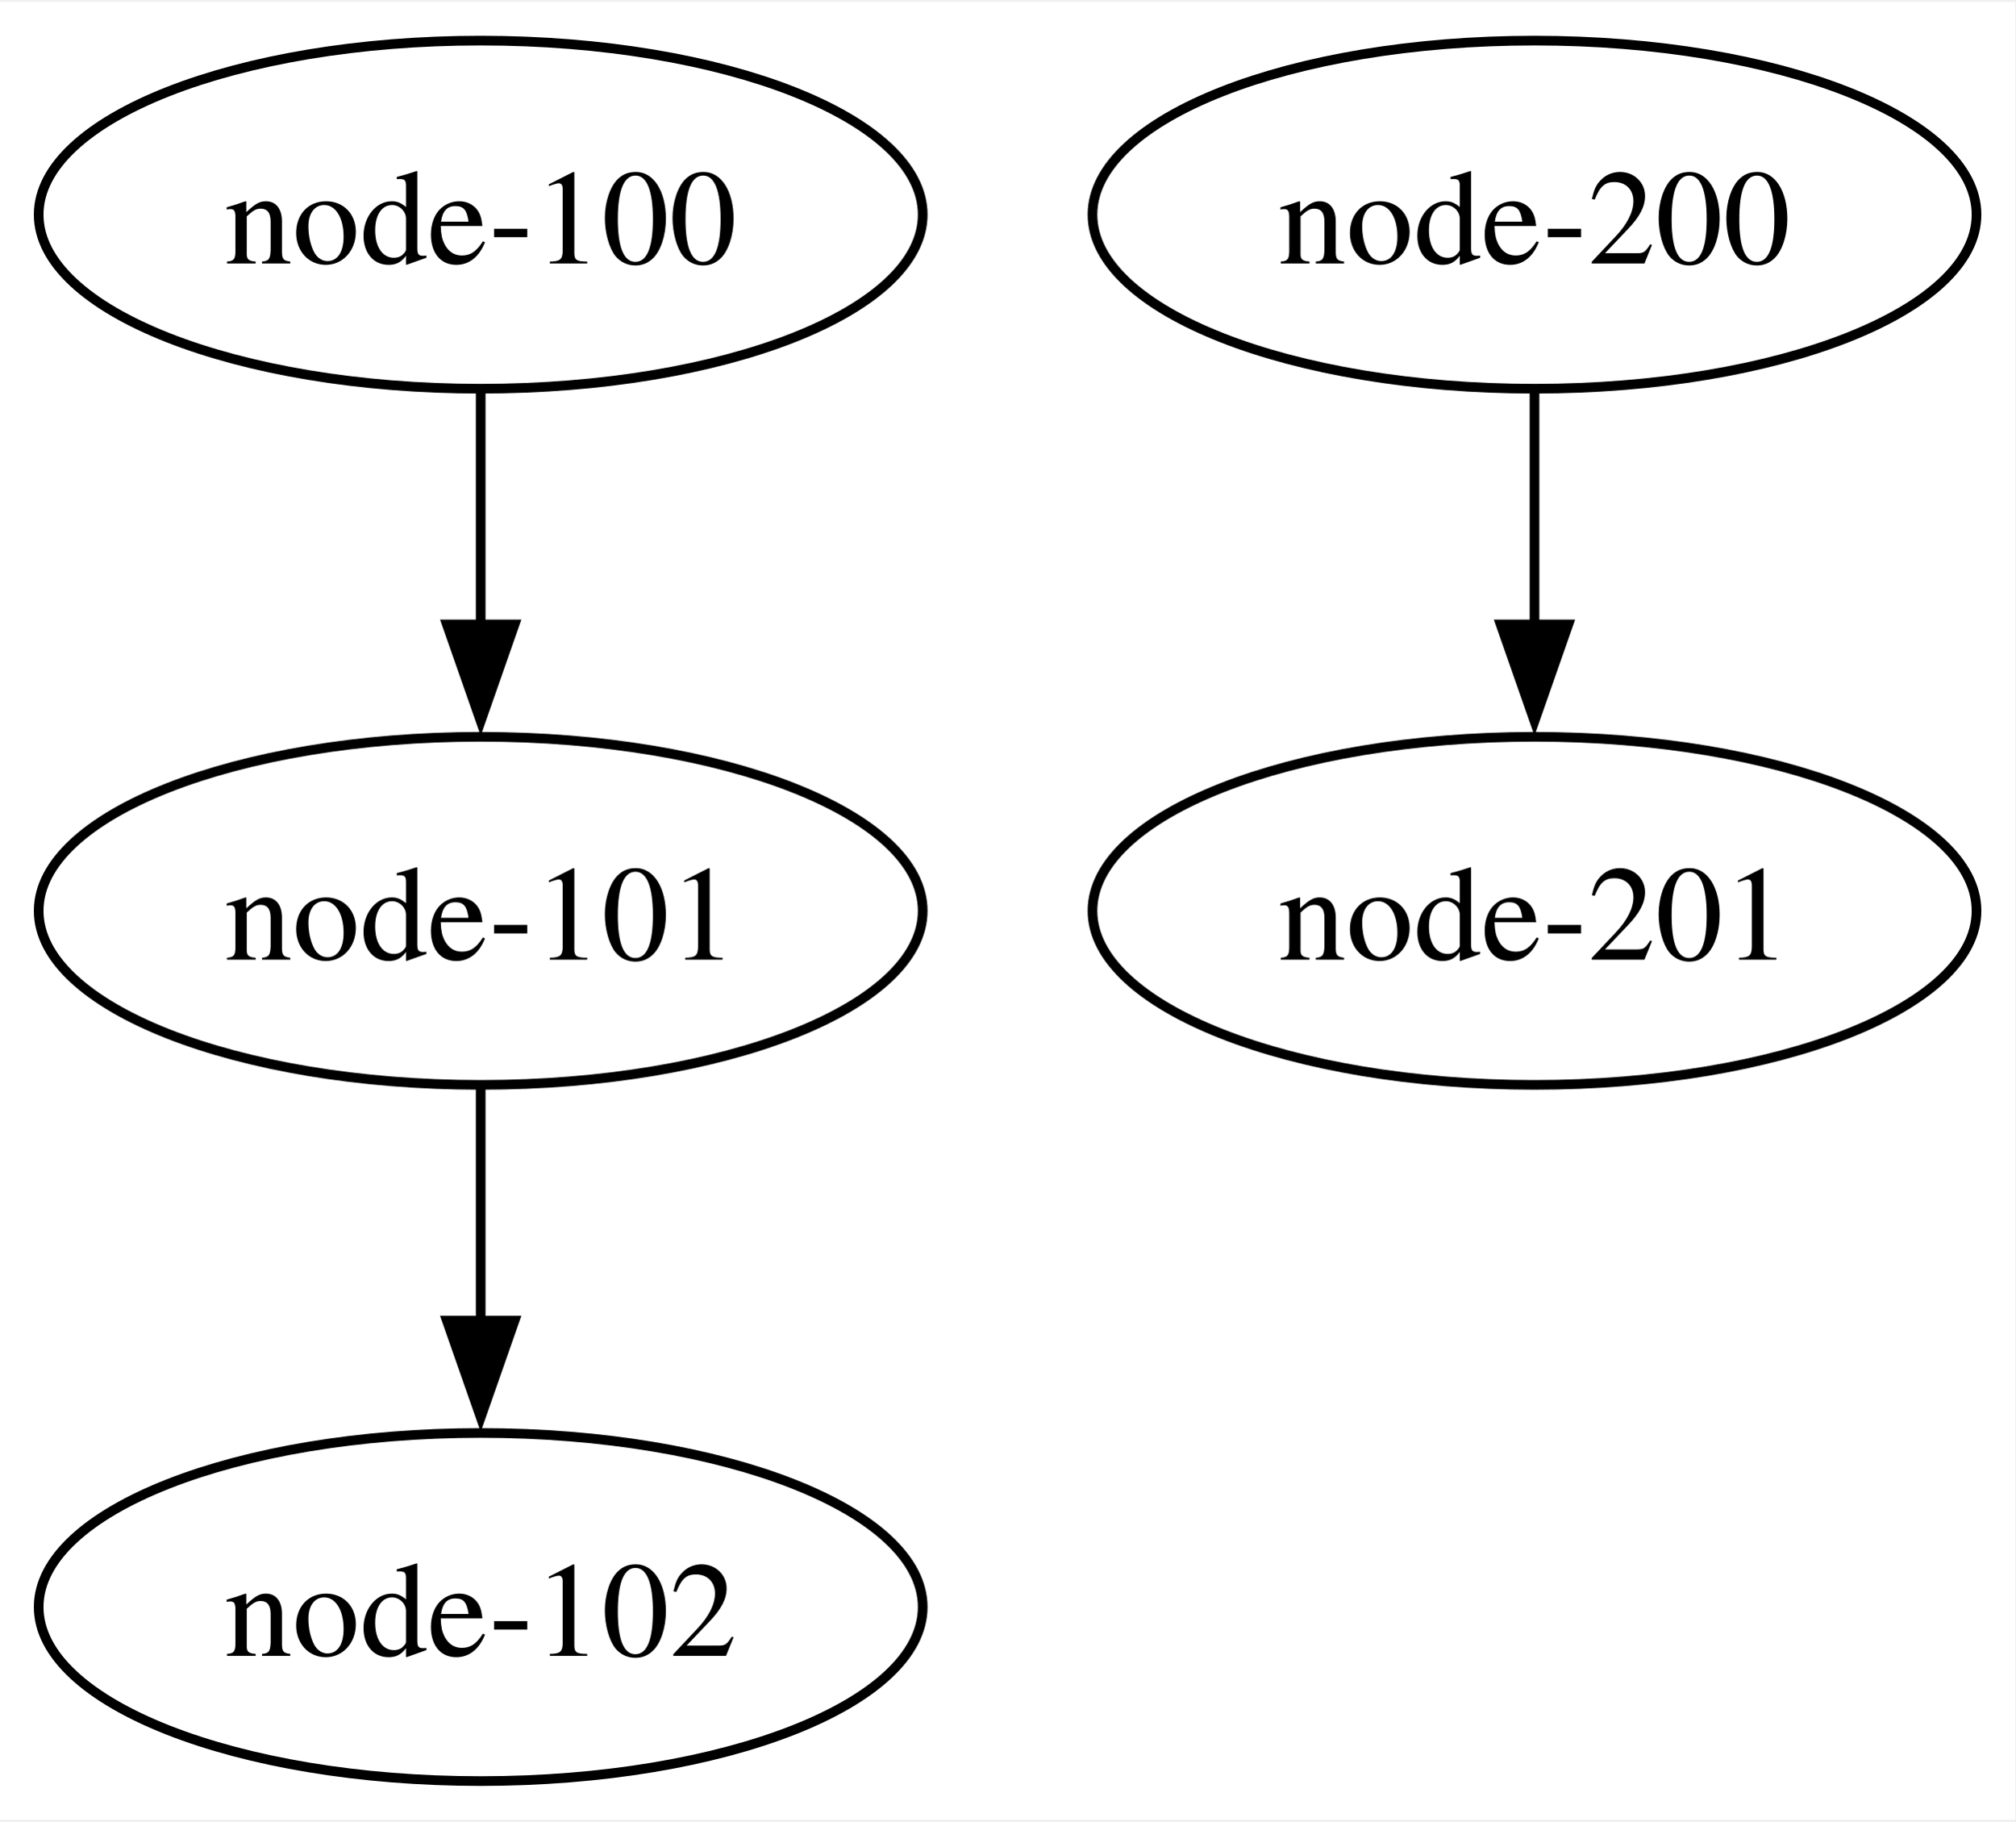
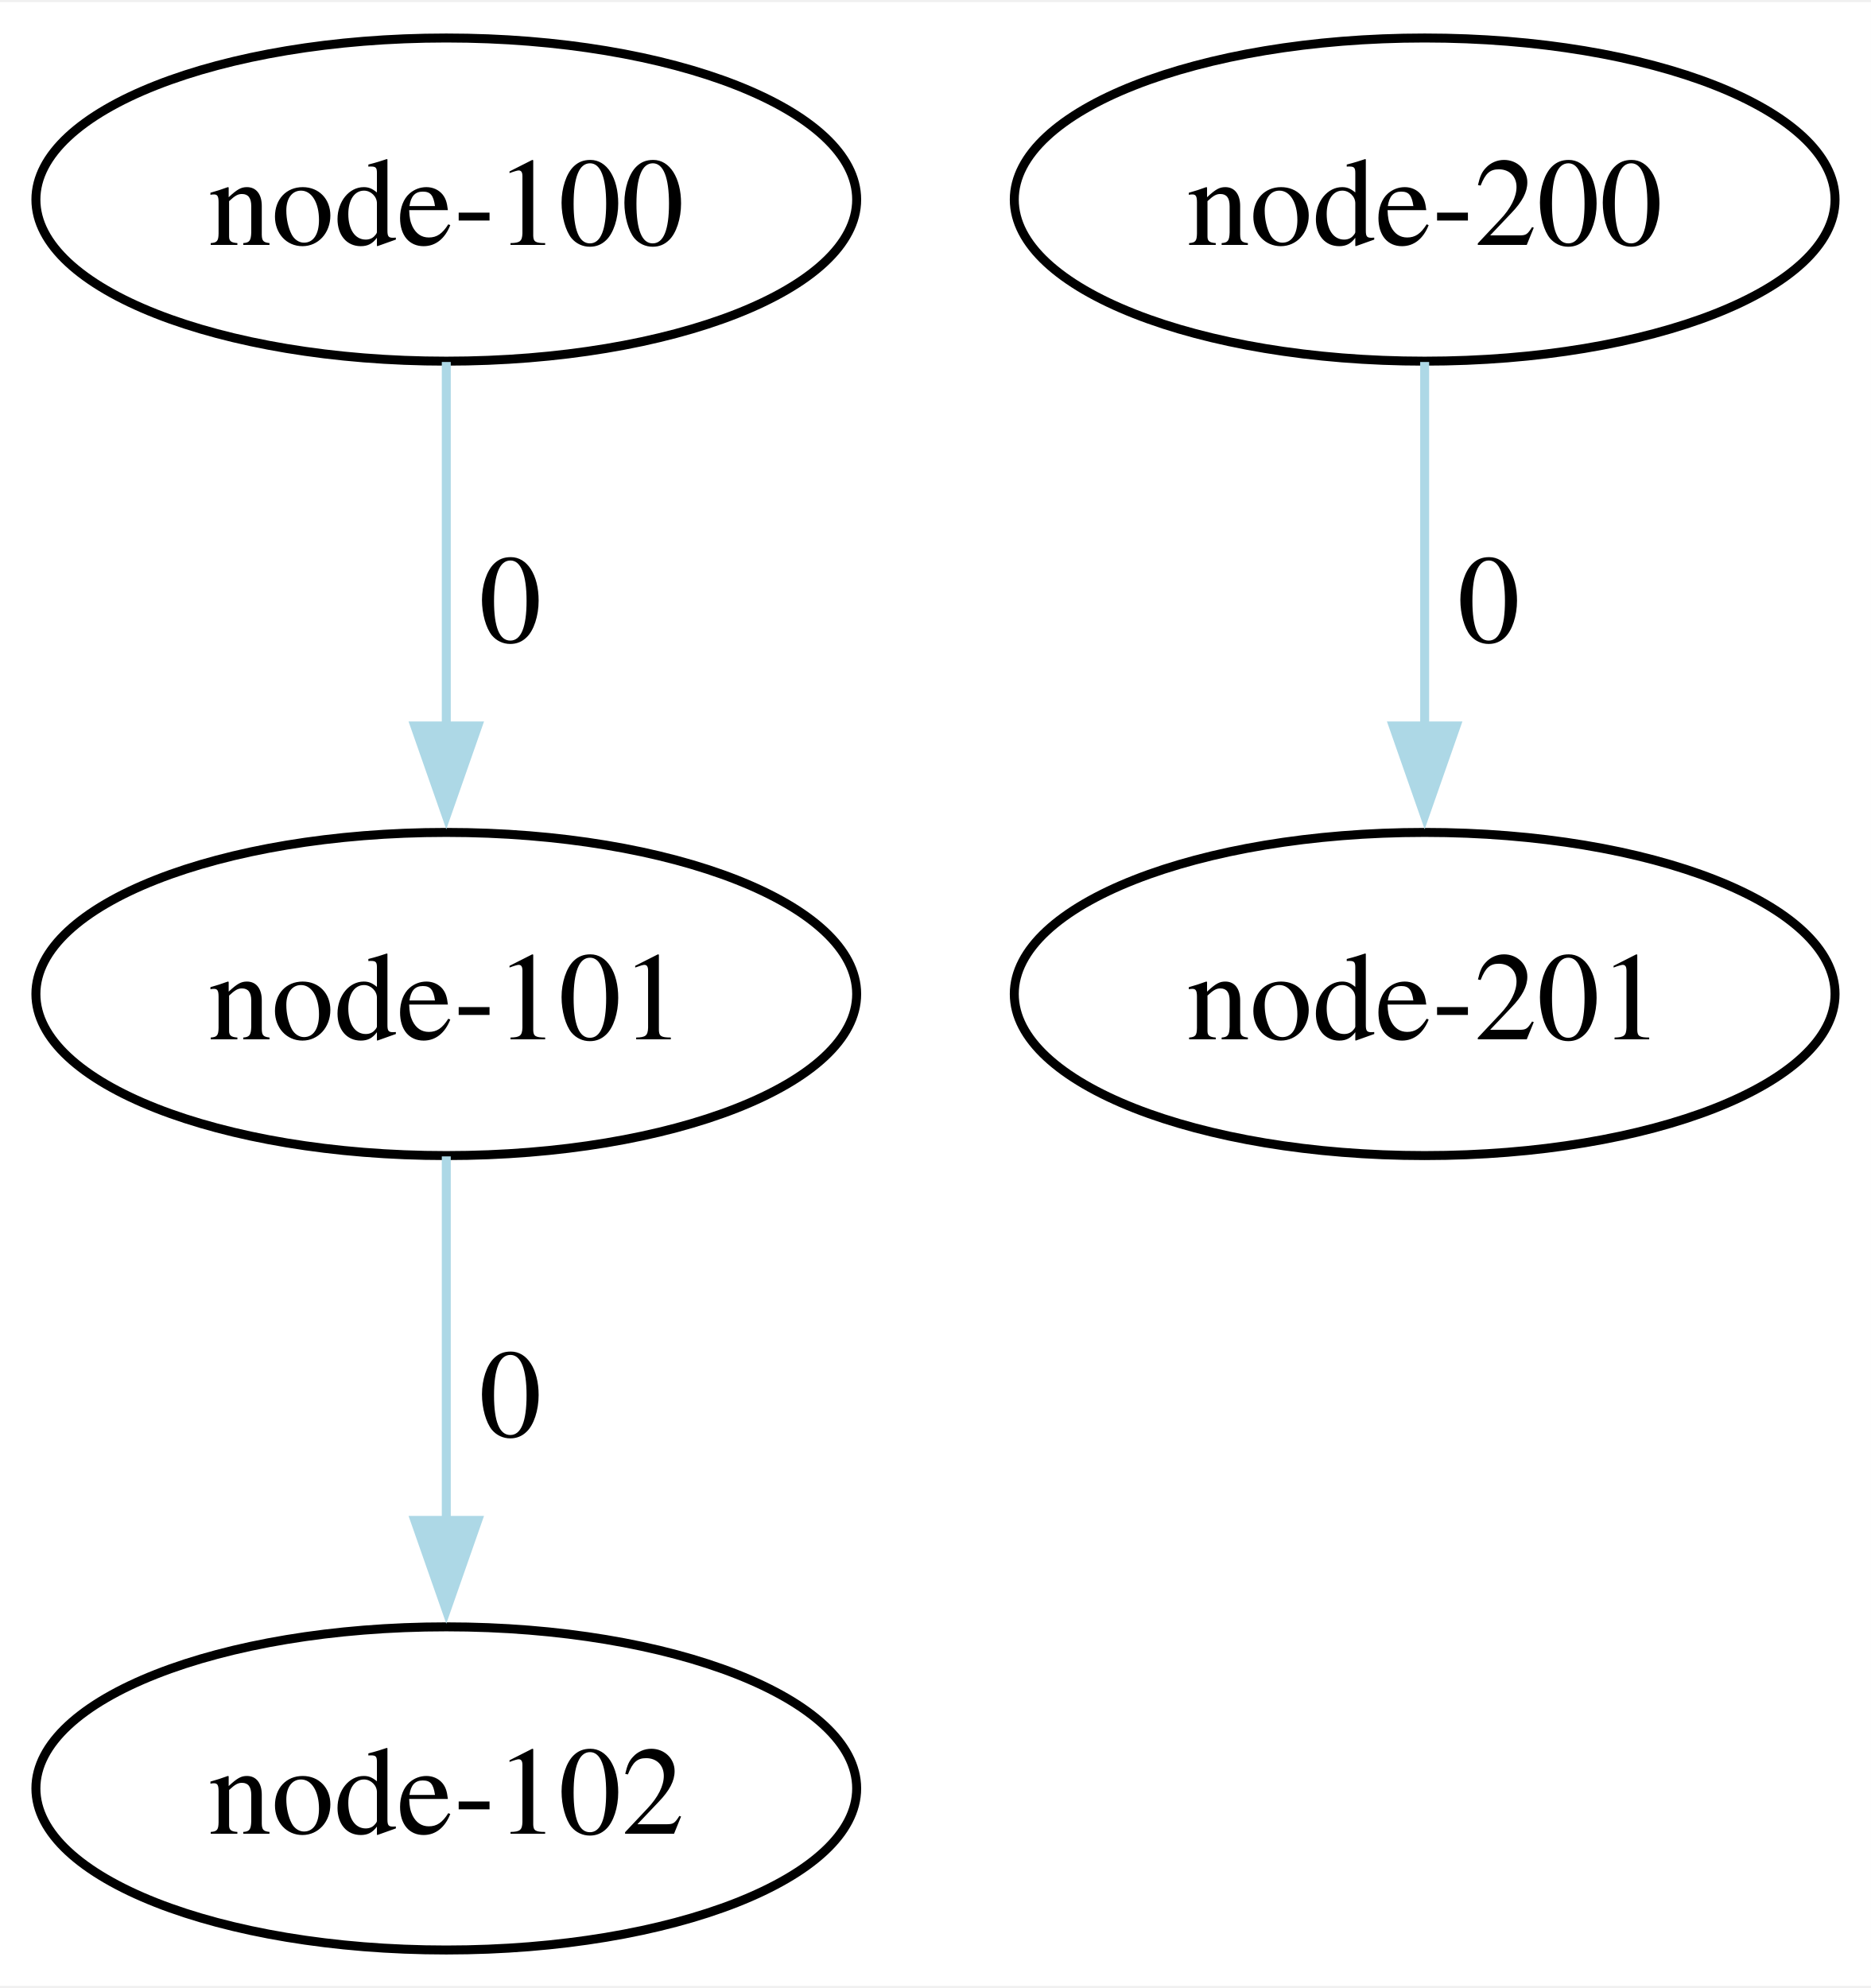
- <svg xmlns="http://www.w3.org/2000/svg" width="208pt" height="188pt" viewBox="0.00 0.00 208.44 188.00">
-   <g id="graph0" class="graph" transform="scale(1 1) rotate(0) translate(4 184)">
-     <polygon fill="white" stroke="none" points="-4,4 -4,-184 204.44,-184 204.44,4 -4,4" />
+ <svg xmlns="http://www.w3.org/2000/svg" width="208pt" height="221pt" viewBox="0.00 0.00 208.44 221.00">
+   <g id="graph0" class="graph" transform="scale(1 1) rotate(0) translate(4 217)">
+     <polygon fill="white" stroke="none" points="-4,4 -4,-217 204.44,-217 204.44,4 -4,4" />
    <g id="node1" class="node">
-       <ellipse fill="none" stroke="black" cx="45.72" cy="-90" rx="45.72" ry="18" />
-       <text text-anchor="middle" x="45.72" y="-84.95" font-family="Times,serif" font-size="14.00">node-101</text>
-     </g>
-     <g id="node2" class="node">
      <ellipse fill="none" stroke="black" cx="45.72" cy="-18" rx="45.72" ry="18" />
      <text text-anchor="middle" x="45.72" y="-12.95" font-family="Times,serif" font-size="14.00">node-102</text>
    </g>
-     <g id="edge2" class="edge">
-       <path fill="none" stroke="black" d="M45.72,-71.7C45.72,-64.41 45.72,-55.73 45.72,-47.54" />
-       <polygon fill="black" stroke="black" points="49.22,-47.62 45.72,-37.62 42.22,-47.62 49.22,-47.62" />
+     <g id="node2" class="node">
+       <ellipse fill="none" stroke="black" cx="154.72" cy="-195" rx="45.72" ry="18" />
+       <text text-anchor="middle" x="154.72" y="-189.95" font-family="Times,serif" font-size="14.00">node-200</text>
    </g>
    <g id="node3" class="node">
-       <ellipse fill="none" stroke="black" cx="154.72" cy="-162" rx="45.72" ry="18" />
-       <text text-anchor="middle" x="154.72" y="-156.95" font-family="Times,serif" font-size="14.00">node-200</text>
+       <ellipse fill="none" stroke="black" cx="154.72" cy="-106.5" rx="45.72" ry="18" />
+       <text text-anchor="middle" x="154.72" y="-101.45" font-family="Times,serif" font-size="14.00">node-201</text>
+     </g>
+     <g id="edge1" class="edge">
+       <path fill="none" stroke="lightblue" d="M154.72,-176.91C154.72,-165.26 154.72,-149.55 154.72,-136.02" />
+       <polygon fill="lightblue" stroke="lightblue" points="158.22,-136.36 154.72,-126.36 151.22,-136.36 158.22,-136.36" />
+       <text text-anchor="middle" x="161.85" y="-145.7" font-family="Times,serif" font-size="14.00">  0</text>
    </g>
    <g id="node4" class="node">
-       <ellipse fill="none" stroke="black" cx="154.72" cy="-90" rx="45.72" ry="18" />
-       <text text-anchor="middle" x="154.72" y="-84.95" font-family="Times,serif" font-size="14.00">node-201</text>
+       <ellipse fill="none" stroke="black" cx="45.72" cy="-195" rx="45.72" ry="18" />
+       <text text-anchor="middle" x="45.72" y="-189.95" font-family="Times,serif" font-size="14.00">node-100</text>
+     </g>
+     <g id="node5" class="node">
+       <ellipse fill="none" stroke="black" cx="45.72" cy="-106.5" rx="45.72" ry="18" />
+       <text text-anchor="middle" x="45.72" y="-101.45" font-family="Times,serif" font-size="14.00">node-101</text>
+     </g>
+     <g id="edge2" class="edge">
+       <path fill="none" stroke="lightblue" d="M45.72,-176.91C45.72,-165.26 45.72,-149.55 45.72,-136.02" />
+       <polygon fill="lightblue" stroke="lightblue" points="49.22,-136.36 45.72,-126.36 42.22,-136.36 49.22,-136.36" />
+       <text text-anchor="middle" x="52.85" y="-145.7" font-family="Times,serif" font-size="14.00">  0</text>
    </g>
    <g id="edge3" class="edge">
-       <path fill="none" stroke="black" d="M154.72,-143.7C154.72,-136.41 154.72,-127.73 154.72,-119.54" />
-       <polygon fill="black" stroke="black" points="158.22,-119.62 154.72,-109.62 151.22,-119.62 158.22,-119.62" />
-     </g>
-     <g id="node5" class="node">
-       <ellipse fill="none" stroke="black" cx="45.72" cy="-162" rx="45.72" ry="18" />
-       <text text-anchor="middle" x="45.72" y="-156.95" font-family="Times,serif" font-size="14.00">node-100</text>
-     </g>
-     <g id="edge1" class="edge">
-       <path fill="none" stroke="black" d="M45.72,-143.7C45.72,-136.41 45.72,-127.73 45.72,-119.54" />
-       <polygon fill="black" stroke="black" points="49.22,-119.62 45.72,-109.62 42.22,-119.62 49.22,-119.62" />
+       <path fill="none" stroke="lightblue" d="M45.72,-88.41C45.72,-76.76 45.72,-61.05 45.72,-47.52" />
+       <polygon fill="lightblue" stroke="lightblue" points="49.22,-47.86 45.72,-37.86 42.22,-47.86 49.22,-47.86" />
+       <text text-anchor="middle" x="52.85" y="-57.2" font-family="Times,serif" font-size="14.00">  0</text>
    </g>
  </g>
</svg>
